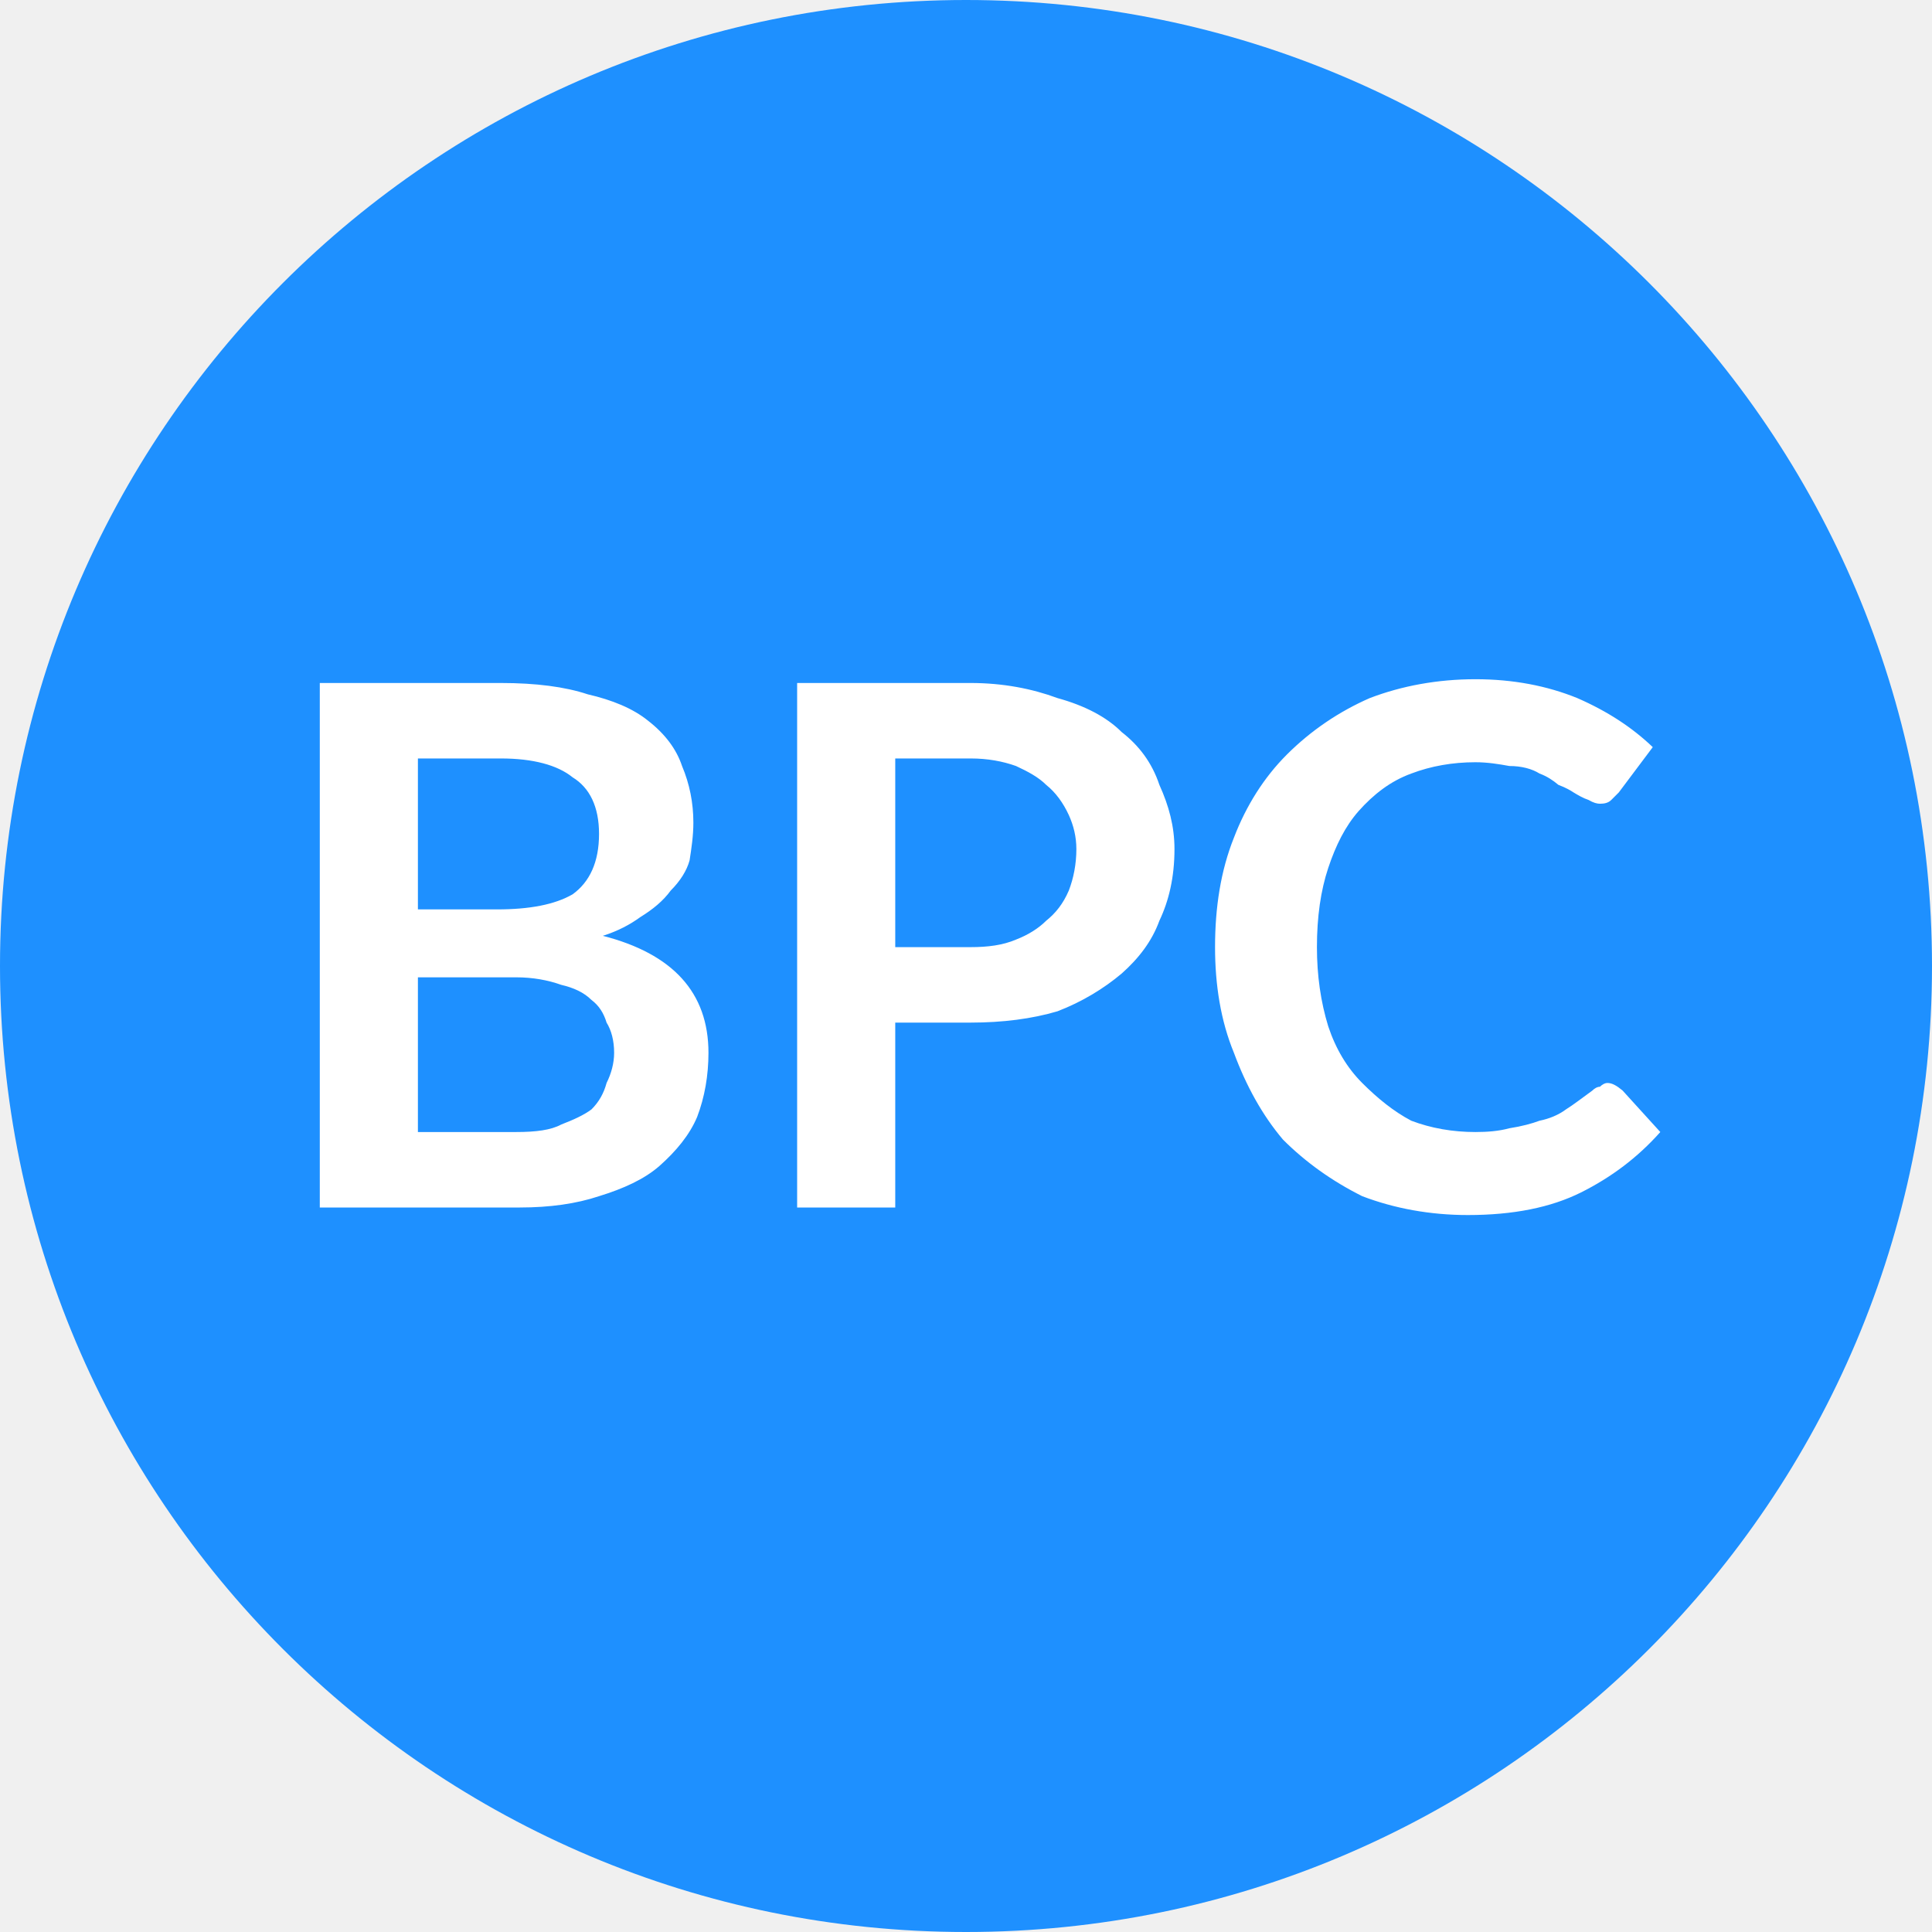
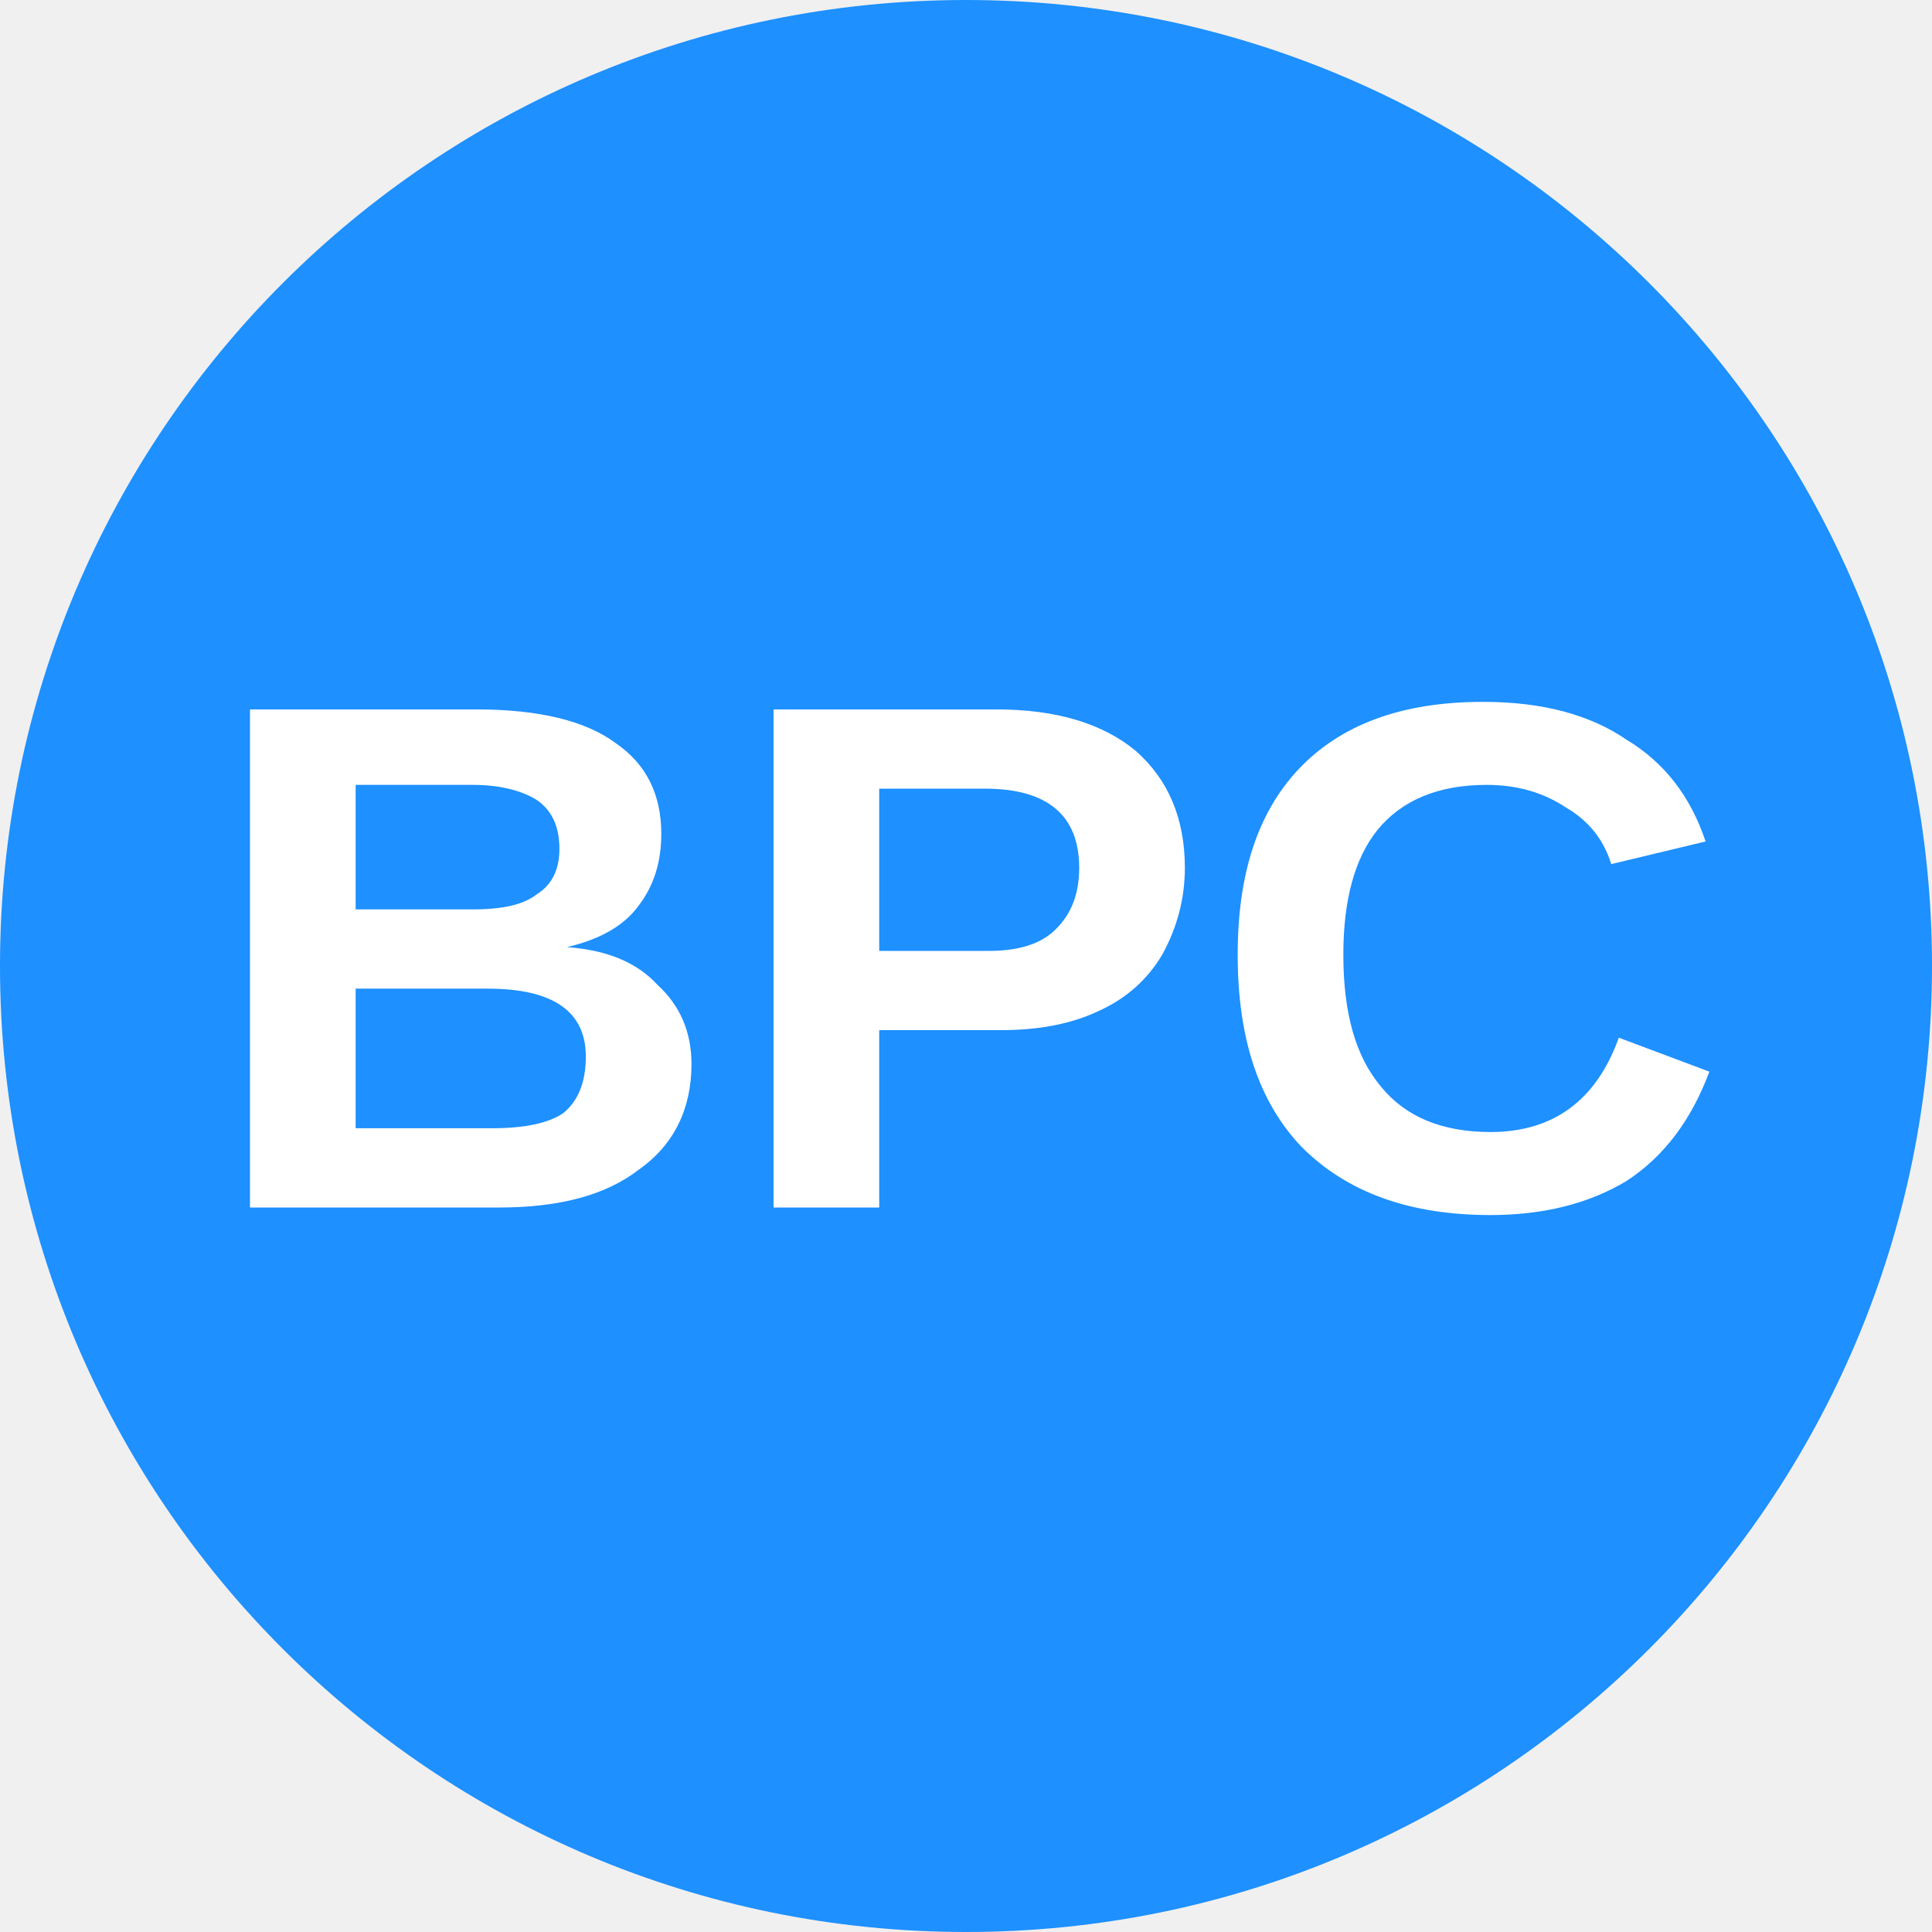
<svg xmlns="http://www.w3.org/2000/svg" viewBox="0 0 8 8">
  <circle cx="4" cy="4" r="4" fill="dodgerblue" />
-   <text x="4" y="5" text-anchor="middle" font-weight="700" font-size="3" font-family="Lato" fill="#ffffff">BPC</text>
+   <text x="4" y="5" text-anchor="middle" font-weight="700" font-size="3" font-family="Arial" fill="#ffffff">BPC</text>
</svg>
